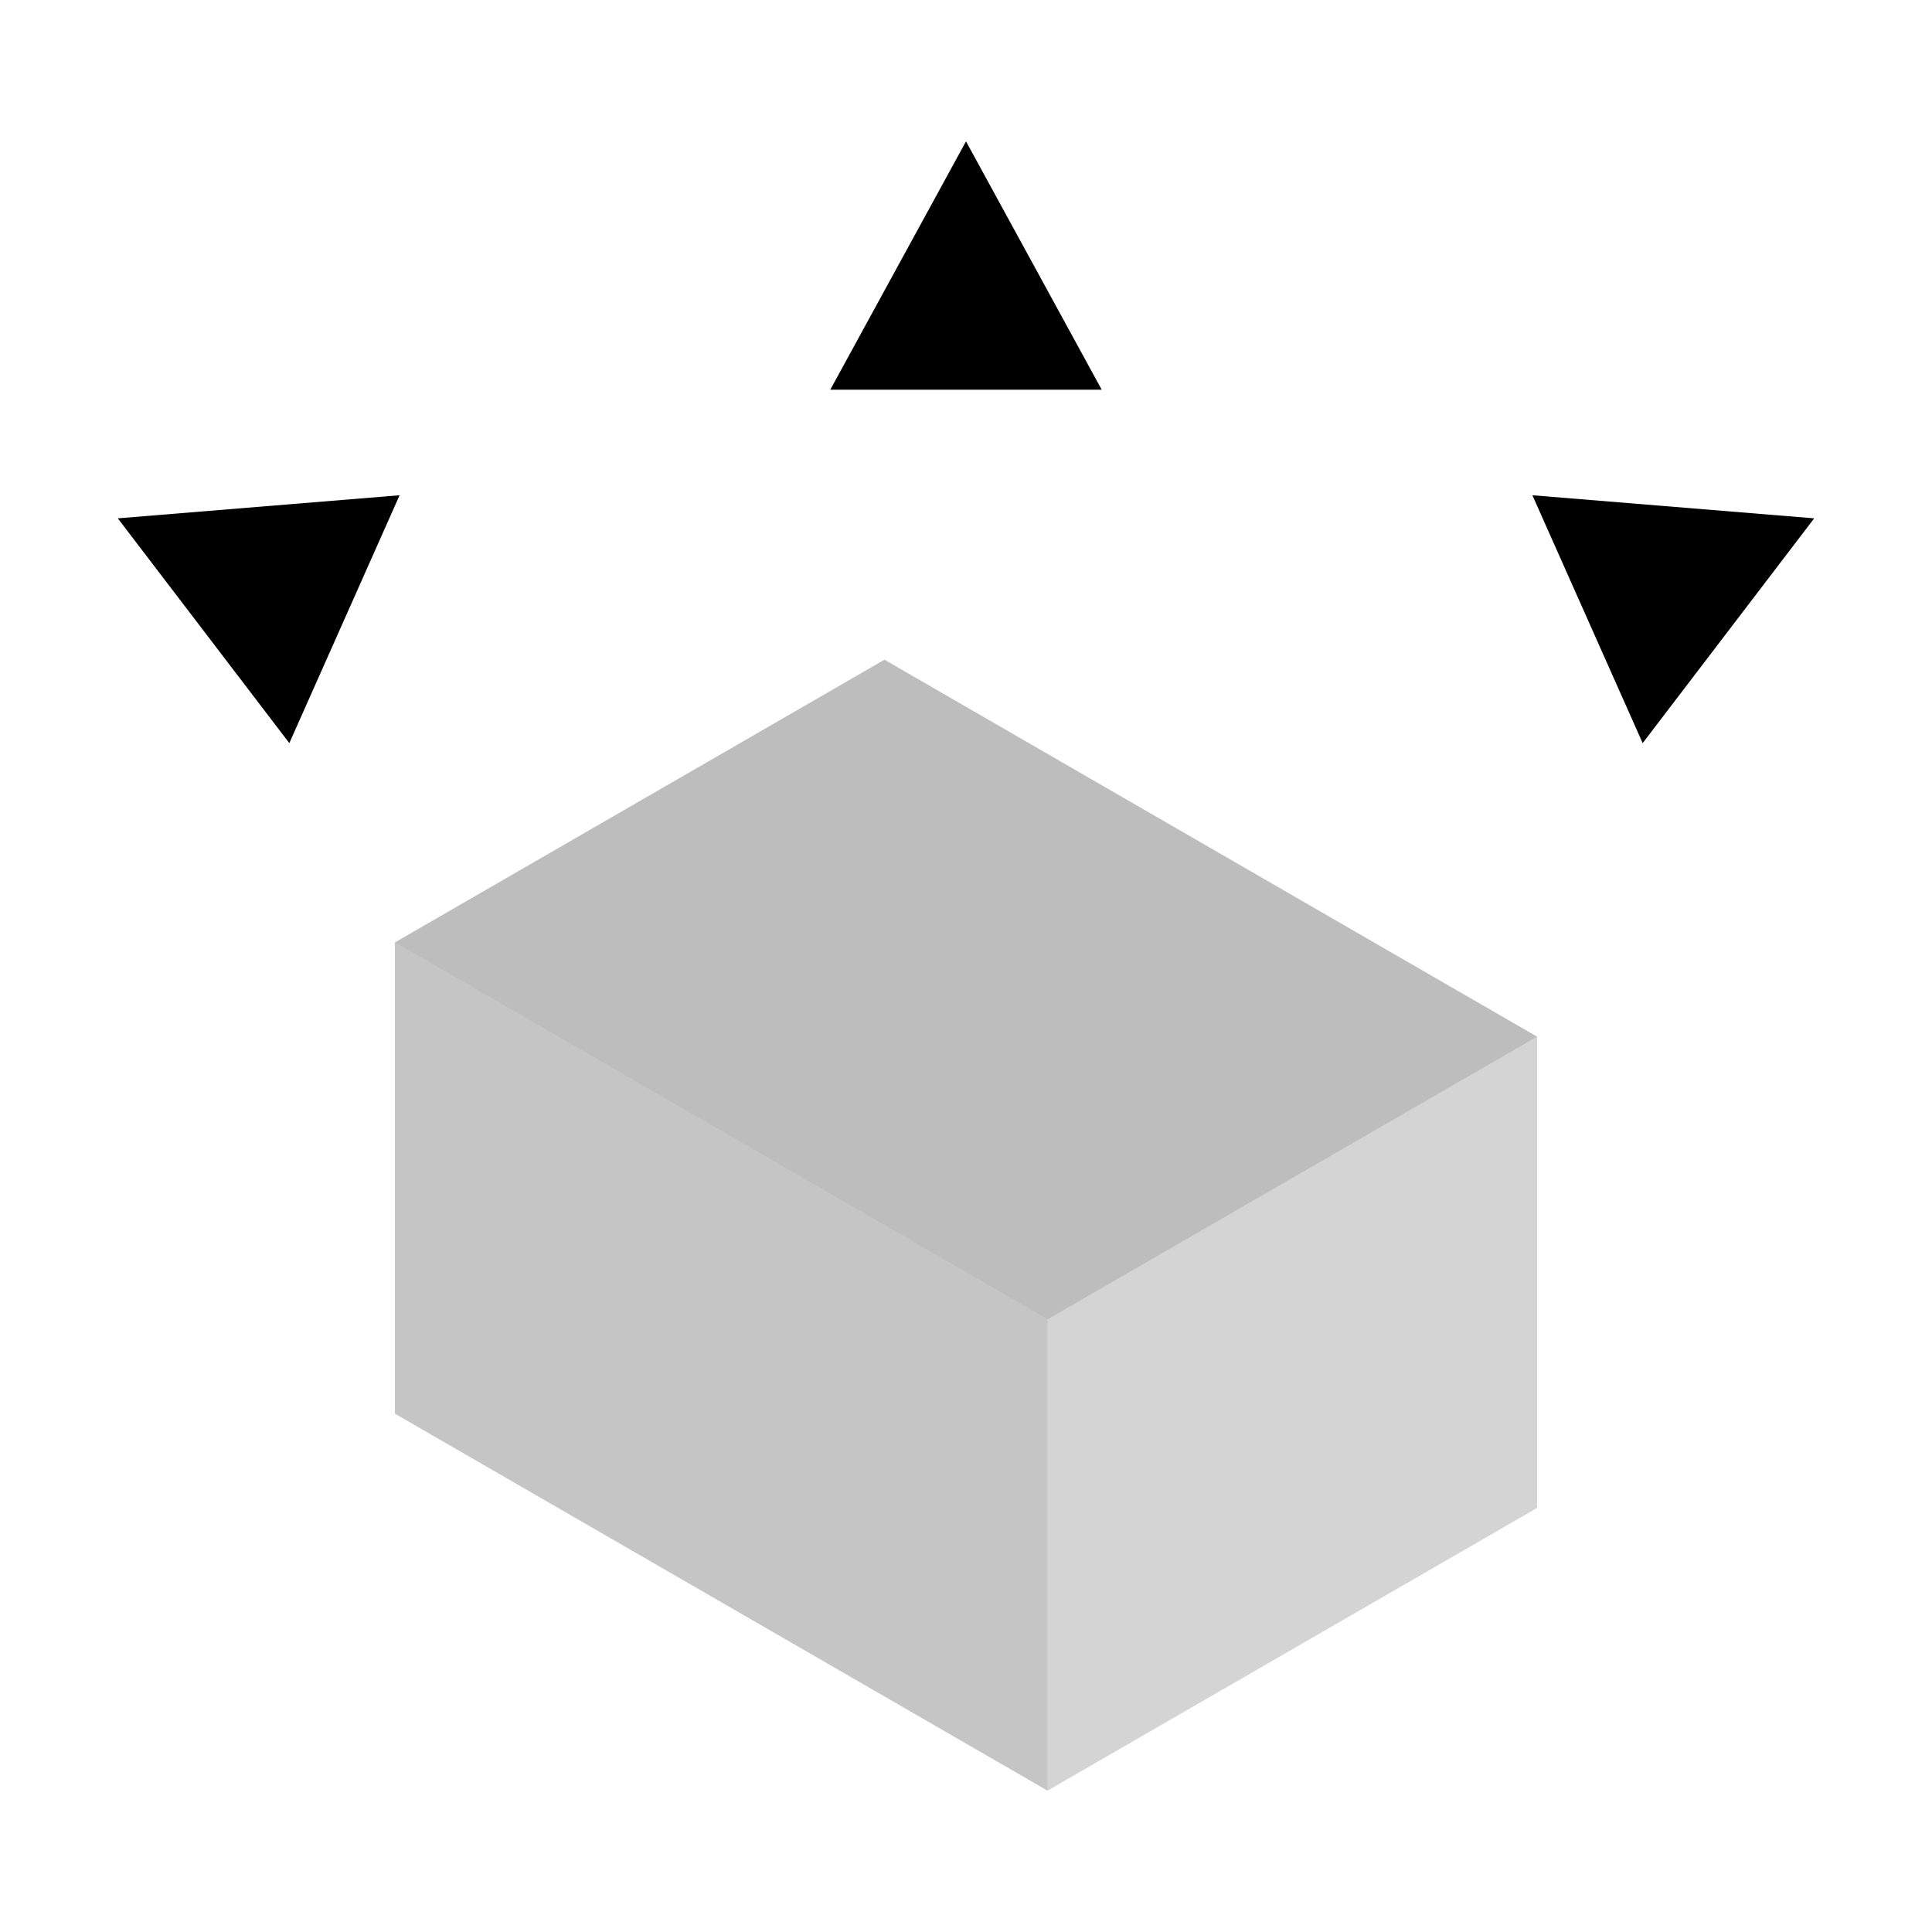
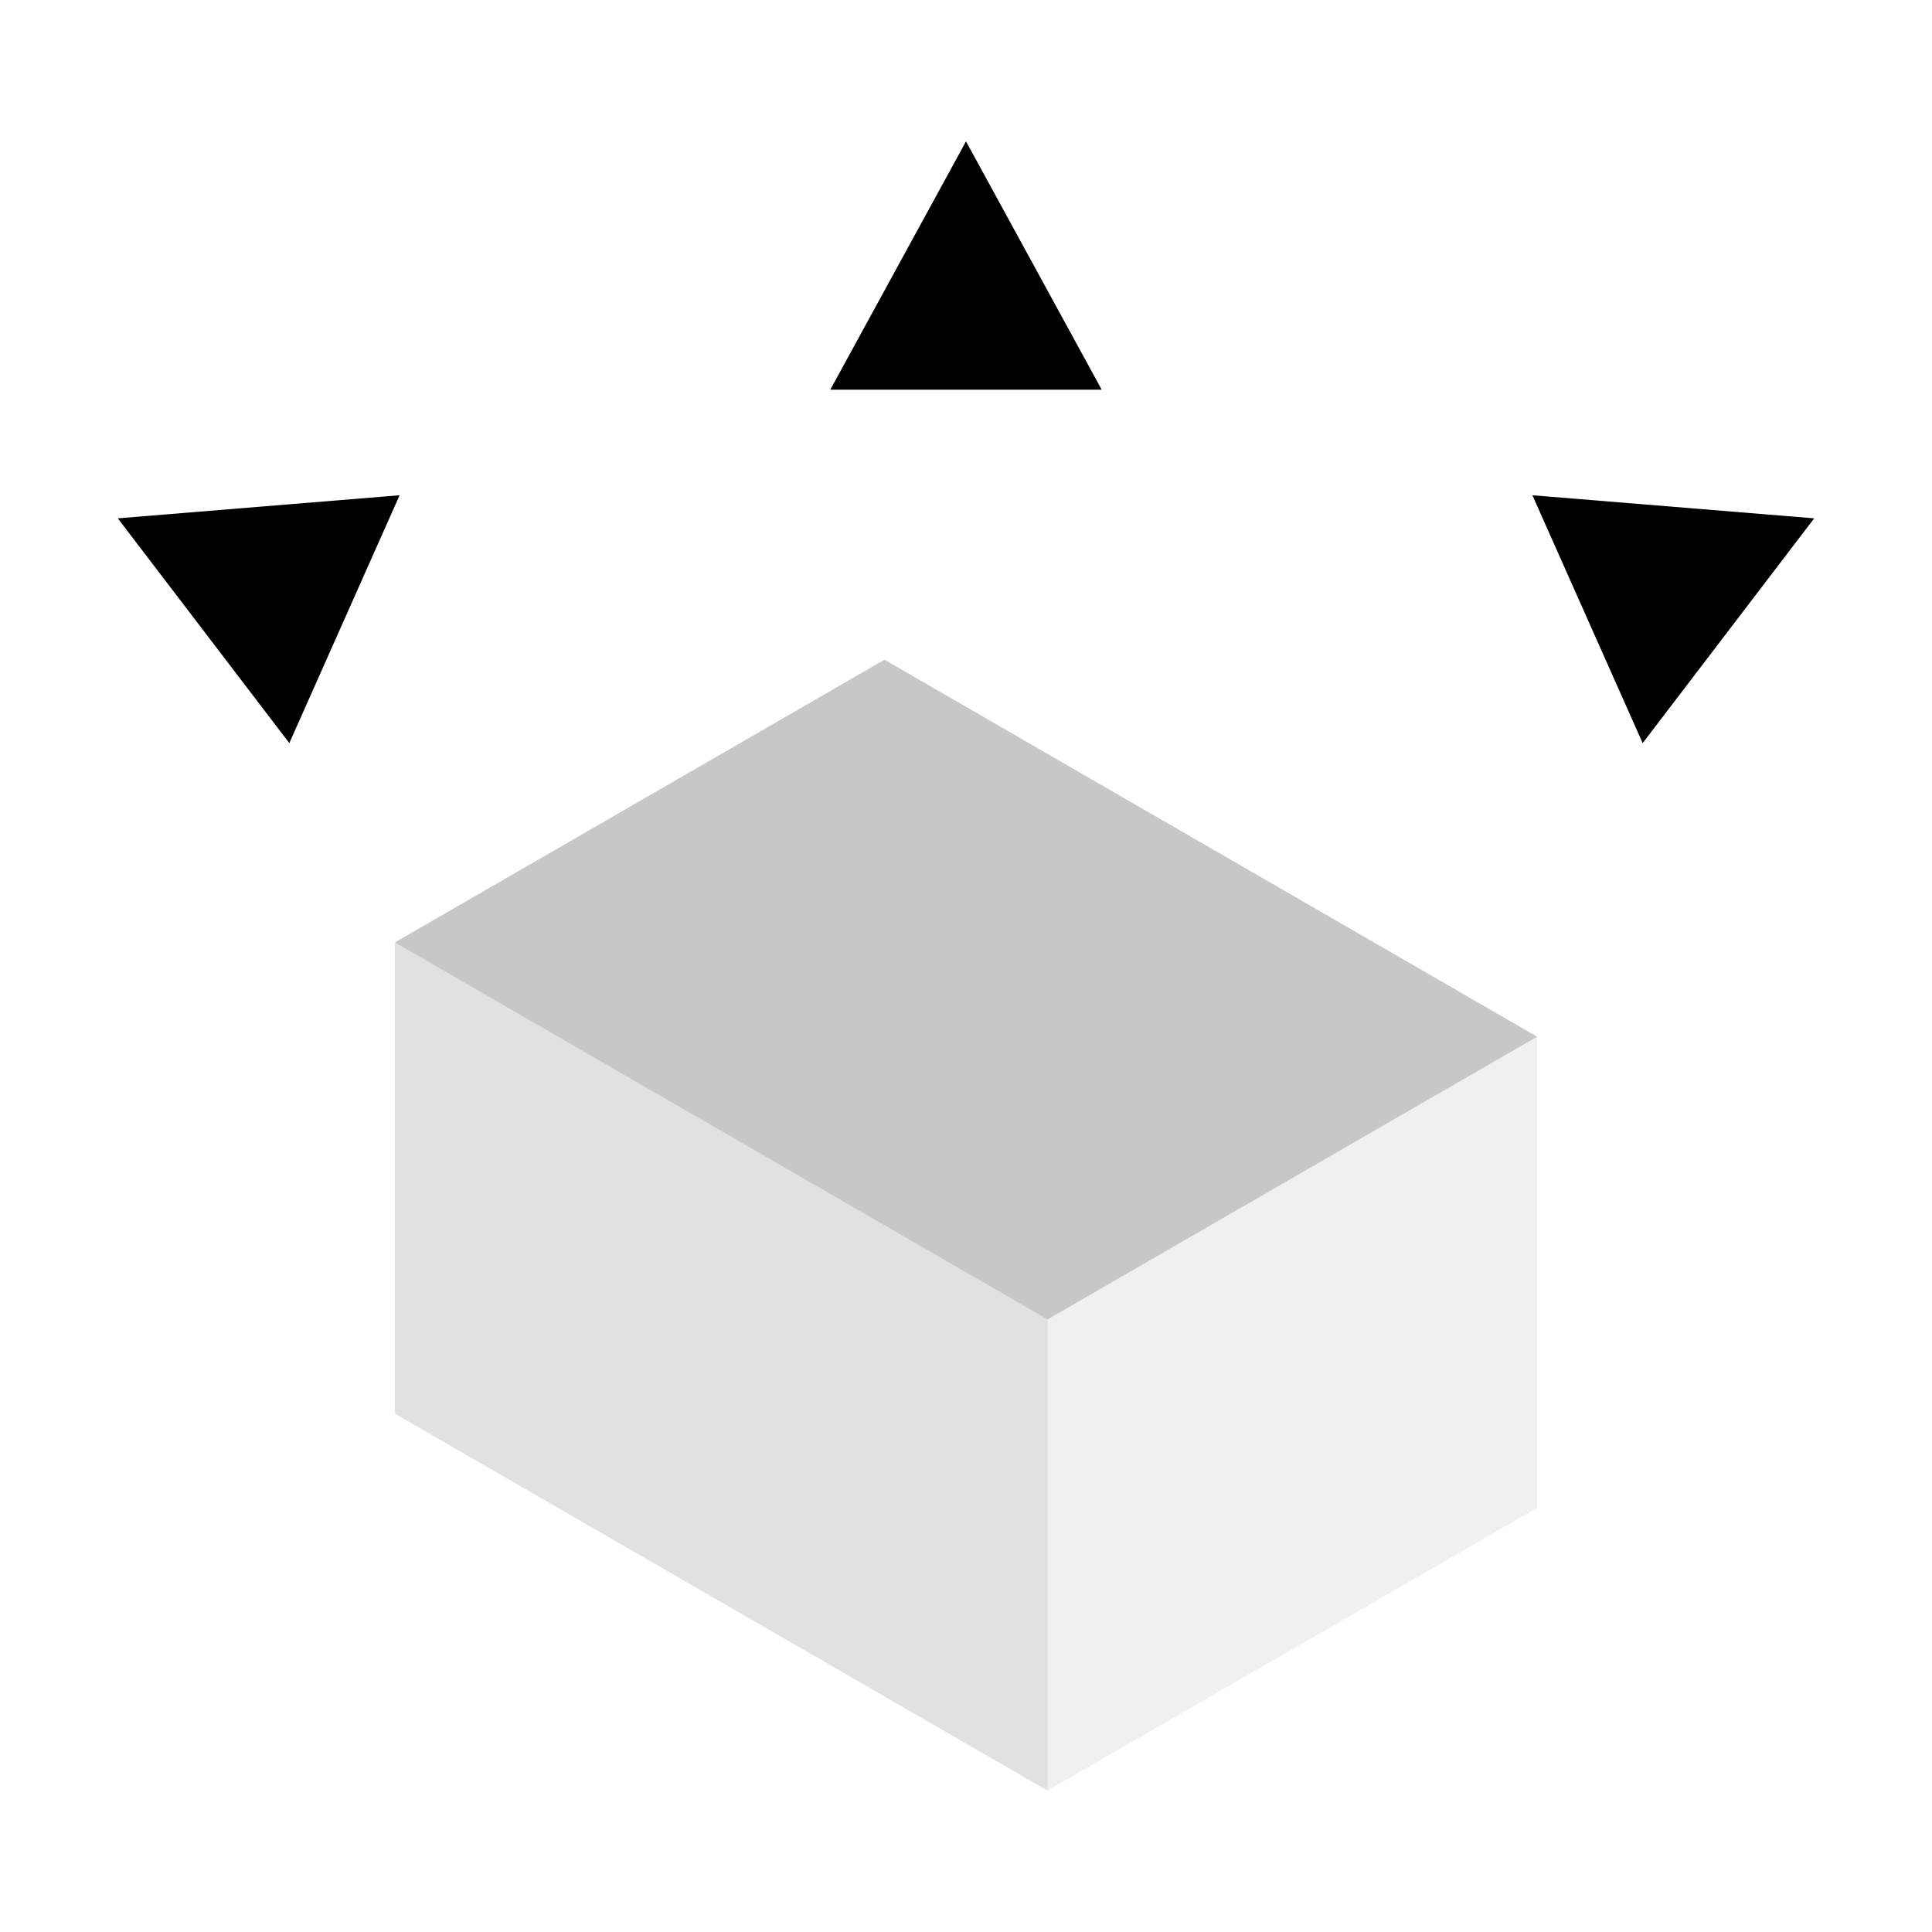
<svg xmlns="http://www.w3.org/2000/svg" width="48" height="48" viewBox="3.50 -1.00 41.00 41.00">
-   <polygon points="22.27,13.00 36.12,21.00 25.73,27.00 11.88,19.00" fill="none" fill-opacity="0.26" stroke="#n30001" stroke-width="3.92" stroke-linejoin="round" stroke-opacity="0.28" />
-   <polygon points="22.27,13.00 36.12,21.00 25.73,27.00 11.88,19.00" fill="#n30001" fill-opacity="0.26" stroke="#n30001" stroke-width="1.30" stroke-linejoin="round" />
-   <polygon points="11.88,29.00 25.73,37.00 25.73,27.00 11.88,19.00" fill="none" fill-opacity="0.23" stroke="#n30001" stroke-width="3.92" stroke-linejoin="round" stroke-opacity="0.28" />
-   <polygon points="11.88,29.00 25.73,37.00 25.73,27.00 11.88,19.00" fill="#n30001" fill-opacity="0.23" stroke="#n30001" stroke-width="1.30" stroke-linejoin="round" />
-   <polygon points="36.12,31.00 25.73,37.00 25.73,27.00 36.12,21.00" fill="none" fill-opacity="0.17" stroke="#n30001" stroke-width="3.92" stroke-linejoin="round" stroke-opacity="0.28" />
-   <polygon points="36.12,31.00 25.73,37.00 25.73,27.00 36.12,21.00" fill="#n30001" fill-opacity="0.17" stroke="#n30001" stroke-width="1.30" stroke-linejoin="round" />
-   <line x1="24.00" y1="18.00" x2="38.16" y2="11.71" stroke="#n30003" stroke-width="6.08" stroke-linecap="round" fill="none" stroke-opacity="0.28" />
+   <polygon fill="#n30001" fill-opacity="0.22" points="22.27,13.00 36.12,21.00 25.73,27.00 11.88,19.00" />
+   <polygon fill="#n30001" fill-opacity="0.12" points="11.88,29.00 25.73,37.00 25.73,27.00 11.88,19.00" />
+   <polygon fill="#n30001" fill-opacity="0.06" points="36.12,31.00 25.73,37.00 25.73,27.00 36.12,21.00" />
+   <polygon fill="none" stroke="#n30001" stroke-width="3.60" stroke-linejoin="miter" points="22.27,13.00 36.12,21.00 36.12,31.00 25.73,37.00 11.88,29.00 11.88,19.00" stroke-opacity="0.20" />
+   <polygon fill="none" stroke="#n30001" stroke-width="1.35" stroke-linejoin="miter" points="22.27,13.00 36.12,21.00 36.12,31.00 25.73,37.00 11.88,29.00 11.88,19.00" />
+   <path fill="none" stroke="#n30001" stroke-width="0.85" d="M11.88 19.00 L25.73 27.00 L36.12 21.00 M25.73 27.00 L25.73 37.00" />
+   <line x1="24.00" y1="18.00" x2="38.16" y2="11.71" stroke="#n30003" stroke-width="5.30" stroke-linecap="round" fill="none" stroke-opacity="0.24" />
  <line x1="24.00" y1="18.00" x2="38.16" y2="11.71" stroke="#n30003" stroke-width="2.20" stroke-linecap="round" />
  <polygon points="42.00,10.00 38.36,14.77 36.02,9.51" fill="#n30003" />
-   <line x1="24.00" y1="18.00" x2="9.84" y2="11.71" stroke="#n30003" stroke-width="6.08" stroke-linecap="round" fill="none" stroke-opacity="0.28" />
+   <line x1="24.00" y1="18.00" x2="9.84" y2="11.71" stroke="#n30003" stroke-width="5.30" stroke-linecap="round" fill="none" stroke-opacity="0.24" />
  <line x1="24.00" y1="18.00" x2="9.84" y2="11.71" stroke="#n30003" stroke-width="2.20" stroke-linecap="round" />
  <polygon points="6.00,10.00 11.98,9.51 9.64,14.77" fill="#n30003" />
-   <line x1="24.00" y1="18.00" x2="24.00" y2="6.20" stroke="#n30003" stroke-width="6.08" stroke-linecap="round" fill="none" stroke-opacity="0.28" />
+   <line x1="24.00" y1="18.00" x2="24.00" y2="6.20" stroke="#n30003" stroke-width="5.30" stroke-linecap="round" fill="none" stroke-opacity="0.24" />
  <line x1="24.00" y1="18.00" x2="24.00" y2="6.20" stroke="#n30003" stroke-width="2.20" stroke-linecap="round" />
  <polygon points="24.00,2.00 26.88,7.27 21.12,7.27" fill="#n30003" />
</svg>
